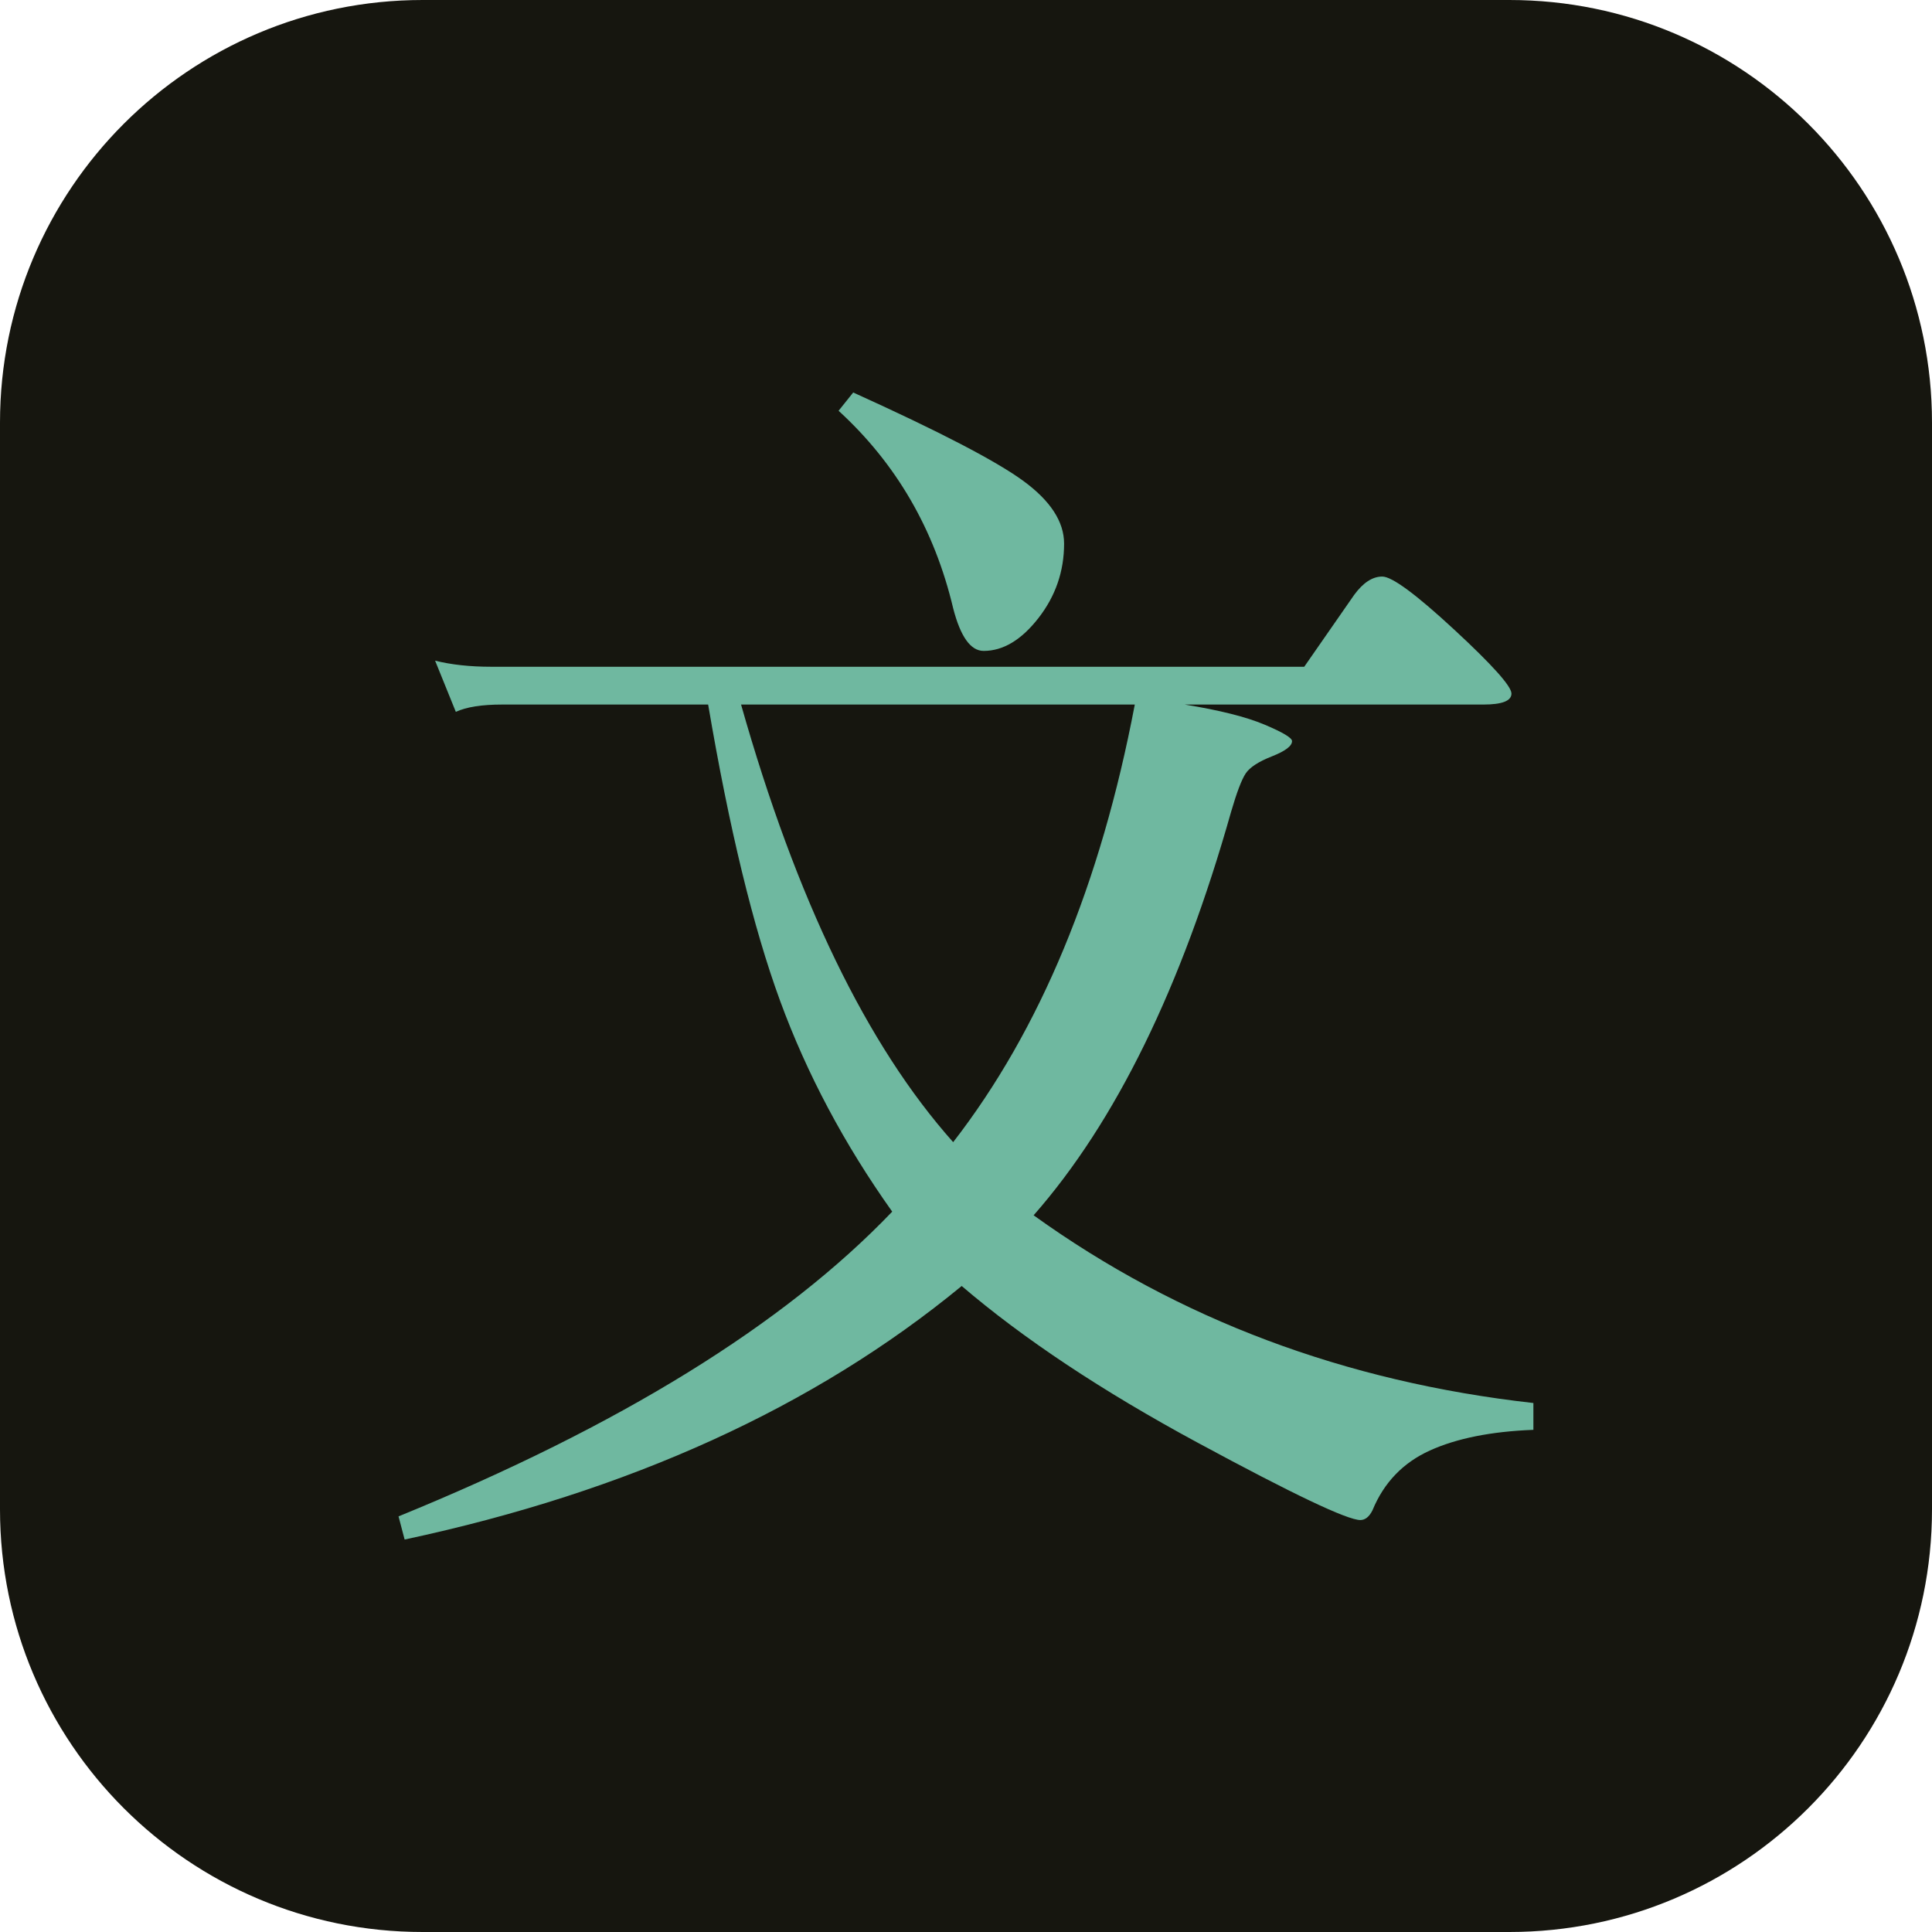
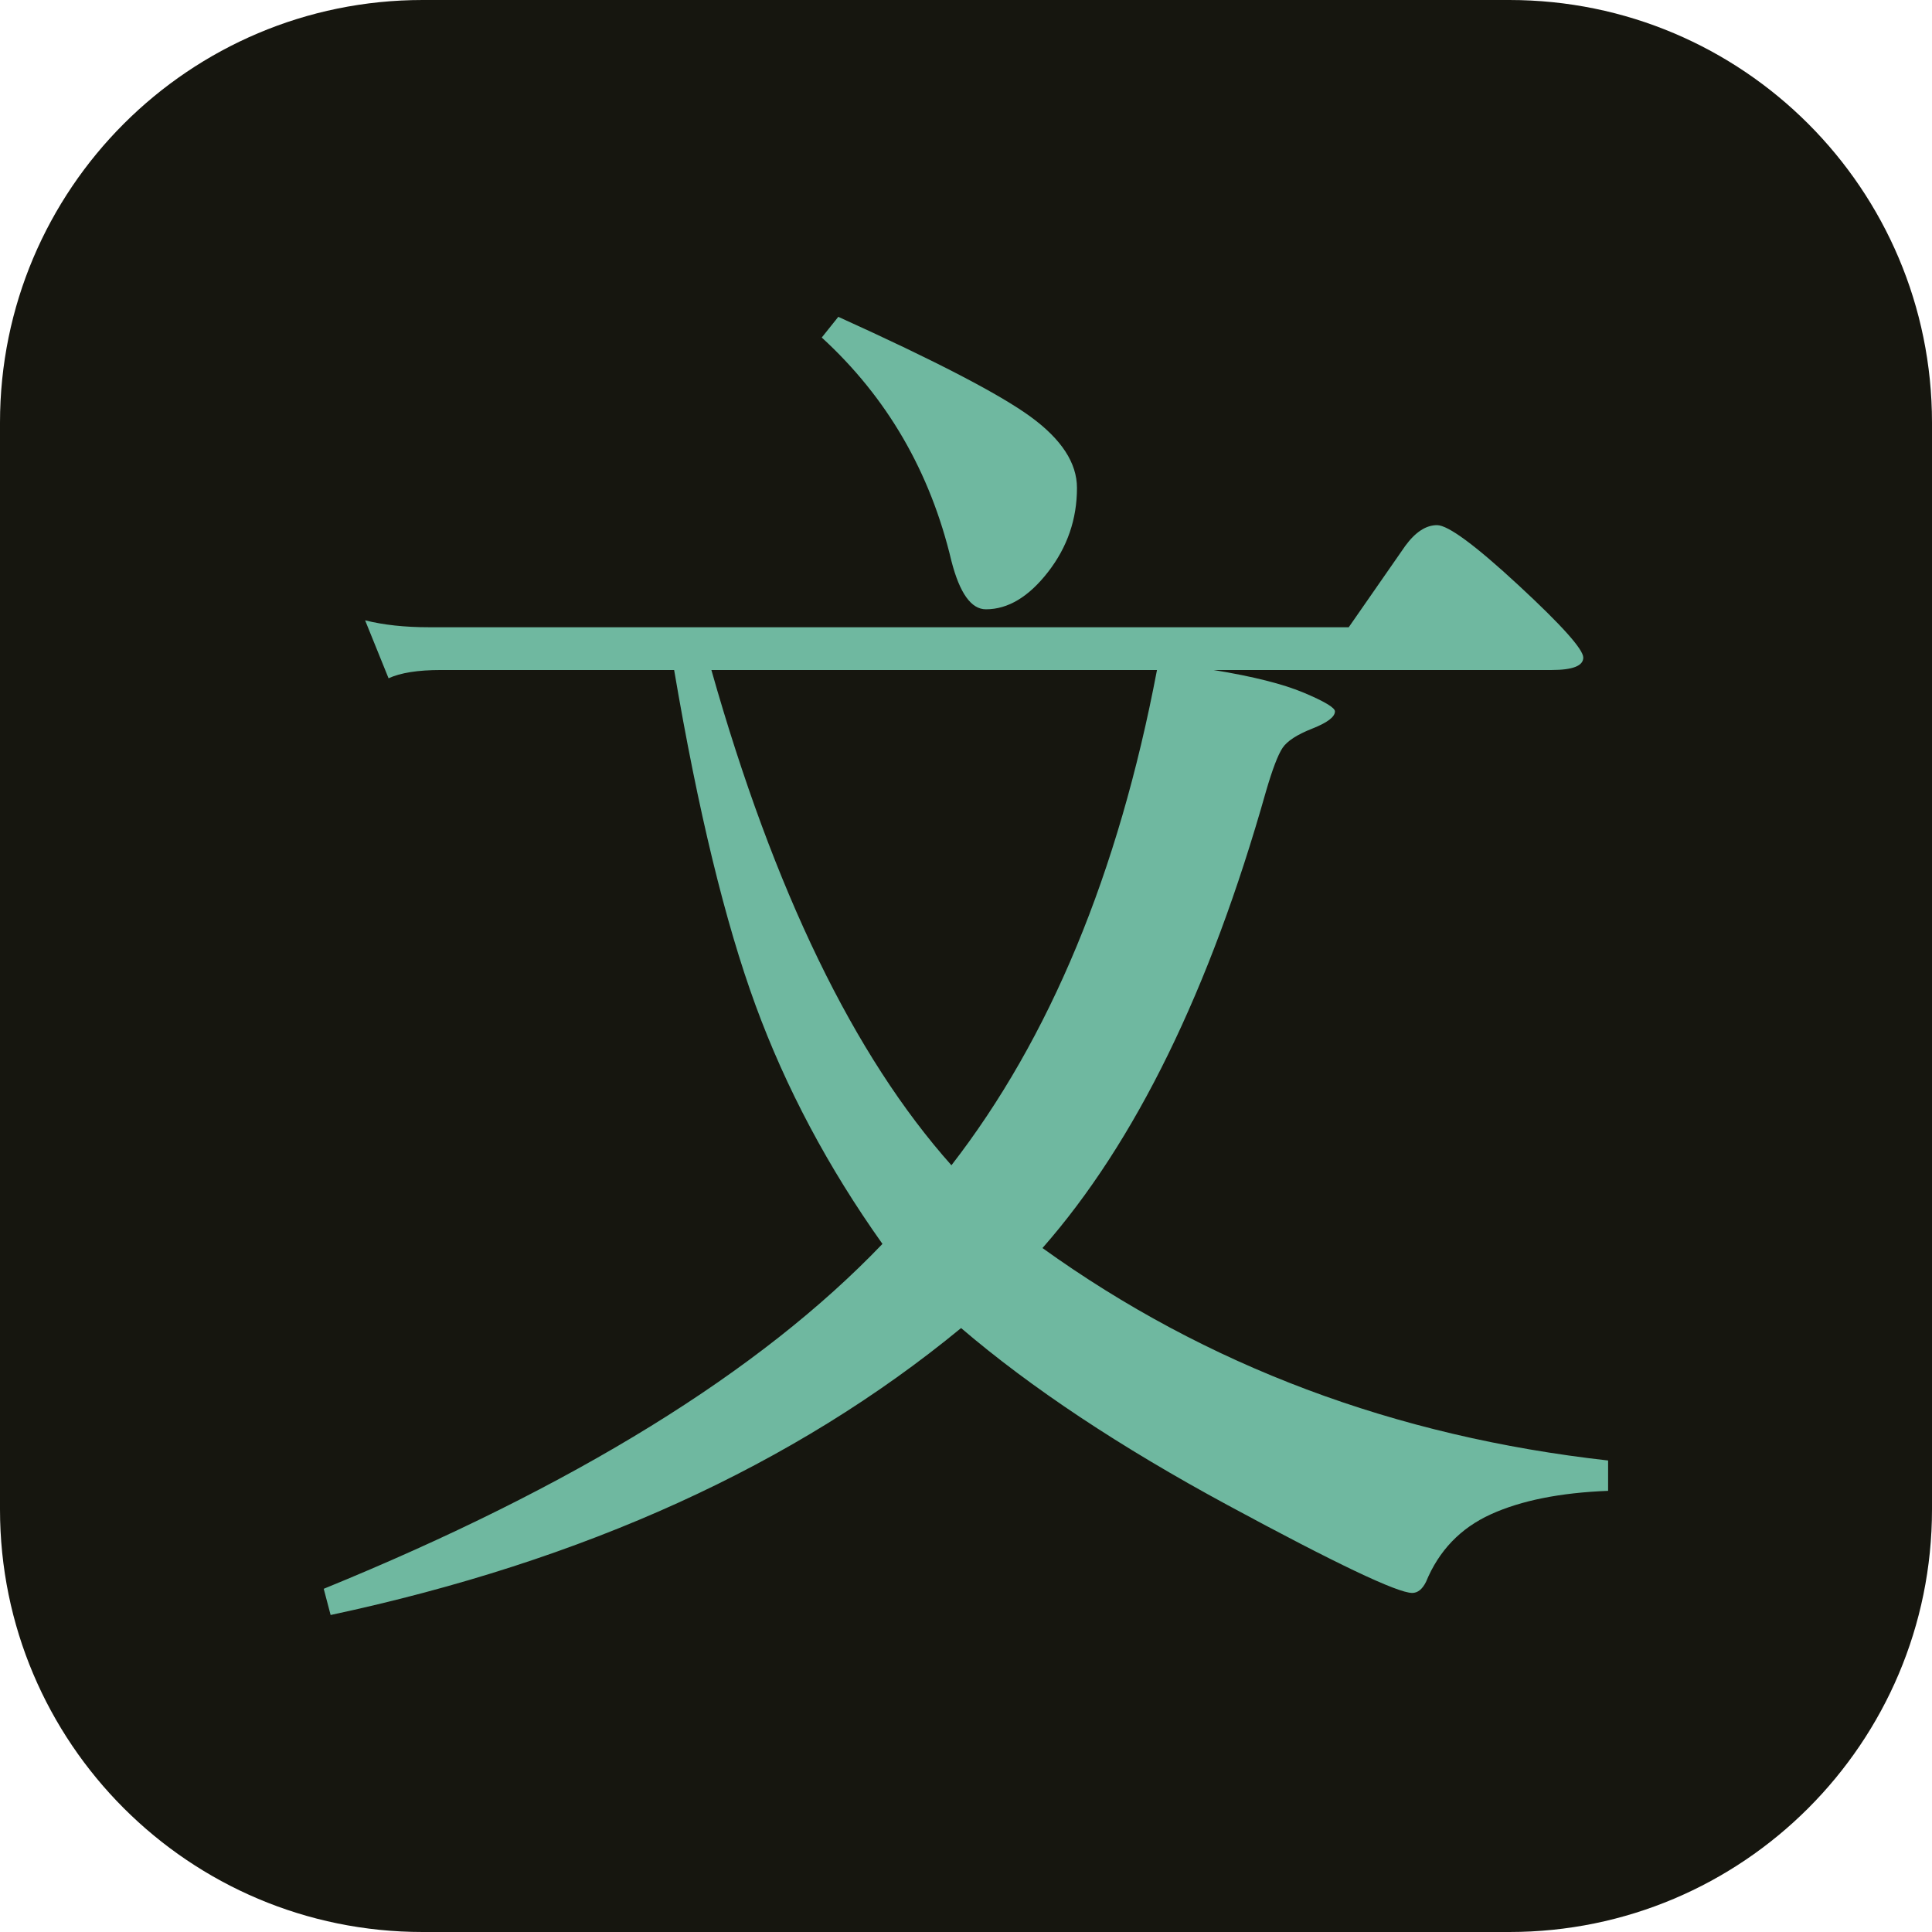
<svg xmlns="http://www.w3.org/2000/svg" viewBox="0 0 64 64" role="img" aria-label="古典文库">
  <rect width="64" height="64" rx="14" fill="#16160F" />
-   <path transform="translate(11.829 44.700) scale(0.04038 -0.04038)" fill="#6FB8A0" d="M407 785Q513 737 546.5 712.5Q580 688 580 661Q580 627 559.0 600.0Q538 573 514 573Q498 573 489 608Q466 705 395 770ZM288 529H119Q94 529 81 523L64 565Q84 560 110 560H777L818 619Q829 634 841.0 634.0Q853 634 900.0 590.5Q947 547 947.0 538.0Q947 529 924 529H679Q722 522 744.5 512.5Q767 503 767 499Q767 493 750.5 486.5Q734 480 729.0 472.5Q724 465 717 441Q656 225 555 110Q733 -18 965 -44V-66Q913 -68 880.0 -83.0Q847 -98 833 -132Q829 -140 823 -140Q807 -140 689.5 -76.5Q572 -13 496 52Q315 -97 39 -156L34 -137Q306 -26 439 113Q380 196 347.0 286.0Q314 376 288 529ZM638 529H315Q383 289 489 170Q596 308 638 529Z" />
+   <path transform="translate(9.170 46.370) scale(0.0457 -0.0457)" fill="#6FB8A0" d="M407 785Q513 737 546.5 712.5Q580 688 580 661Q580 627 559.0 600.0Q538 573 514 573Q498 573 489 608Q466 705 395 770ZM288 529H119Q94 529 81 523L64 565Q84 560 110 560H777L818 619Q829 634 841.0 634.0Q853 634 900.0 590.5Q947 547 947.0 538.0Q947 529 924 529H679Q722 522 744.5 512.5Q767 503 767 499Q767 493 750.5 486.5Q734 480 729.0 472.5Q724 465 717 441Q656 225 555 110Q733 -18 965 -44V-66Q913 -68 880.0 -83.0Q847 -98 833 -132Q829 -140 823 -140Q807 -140 689.5 -76.5Q572 -13 496 52Q315 -97 39 -156L34 -137Q306 -26 439 113Q380 196 347.0 286.0Q314 376 288 529ZM638 529H315Q383 289 489 170Q596 308 638 529Z" />
</svg>
